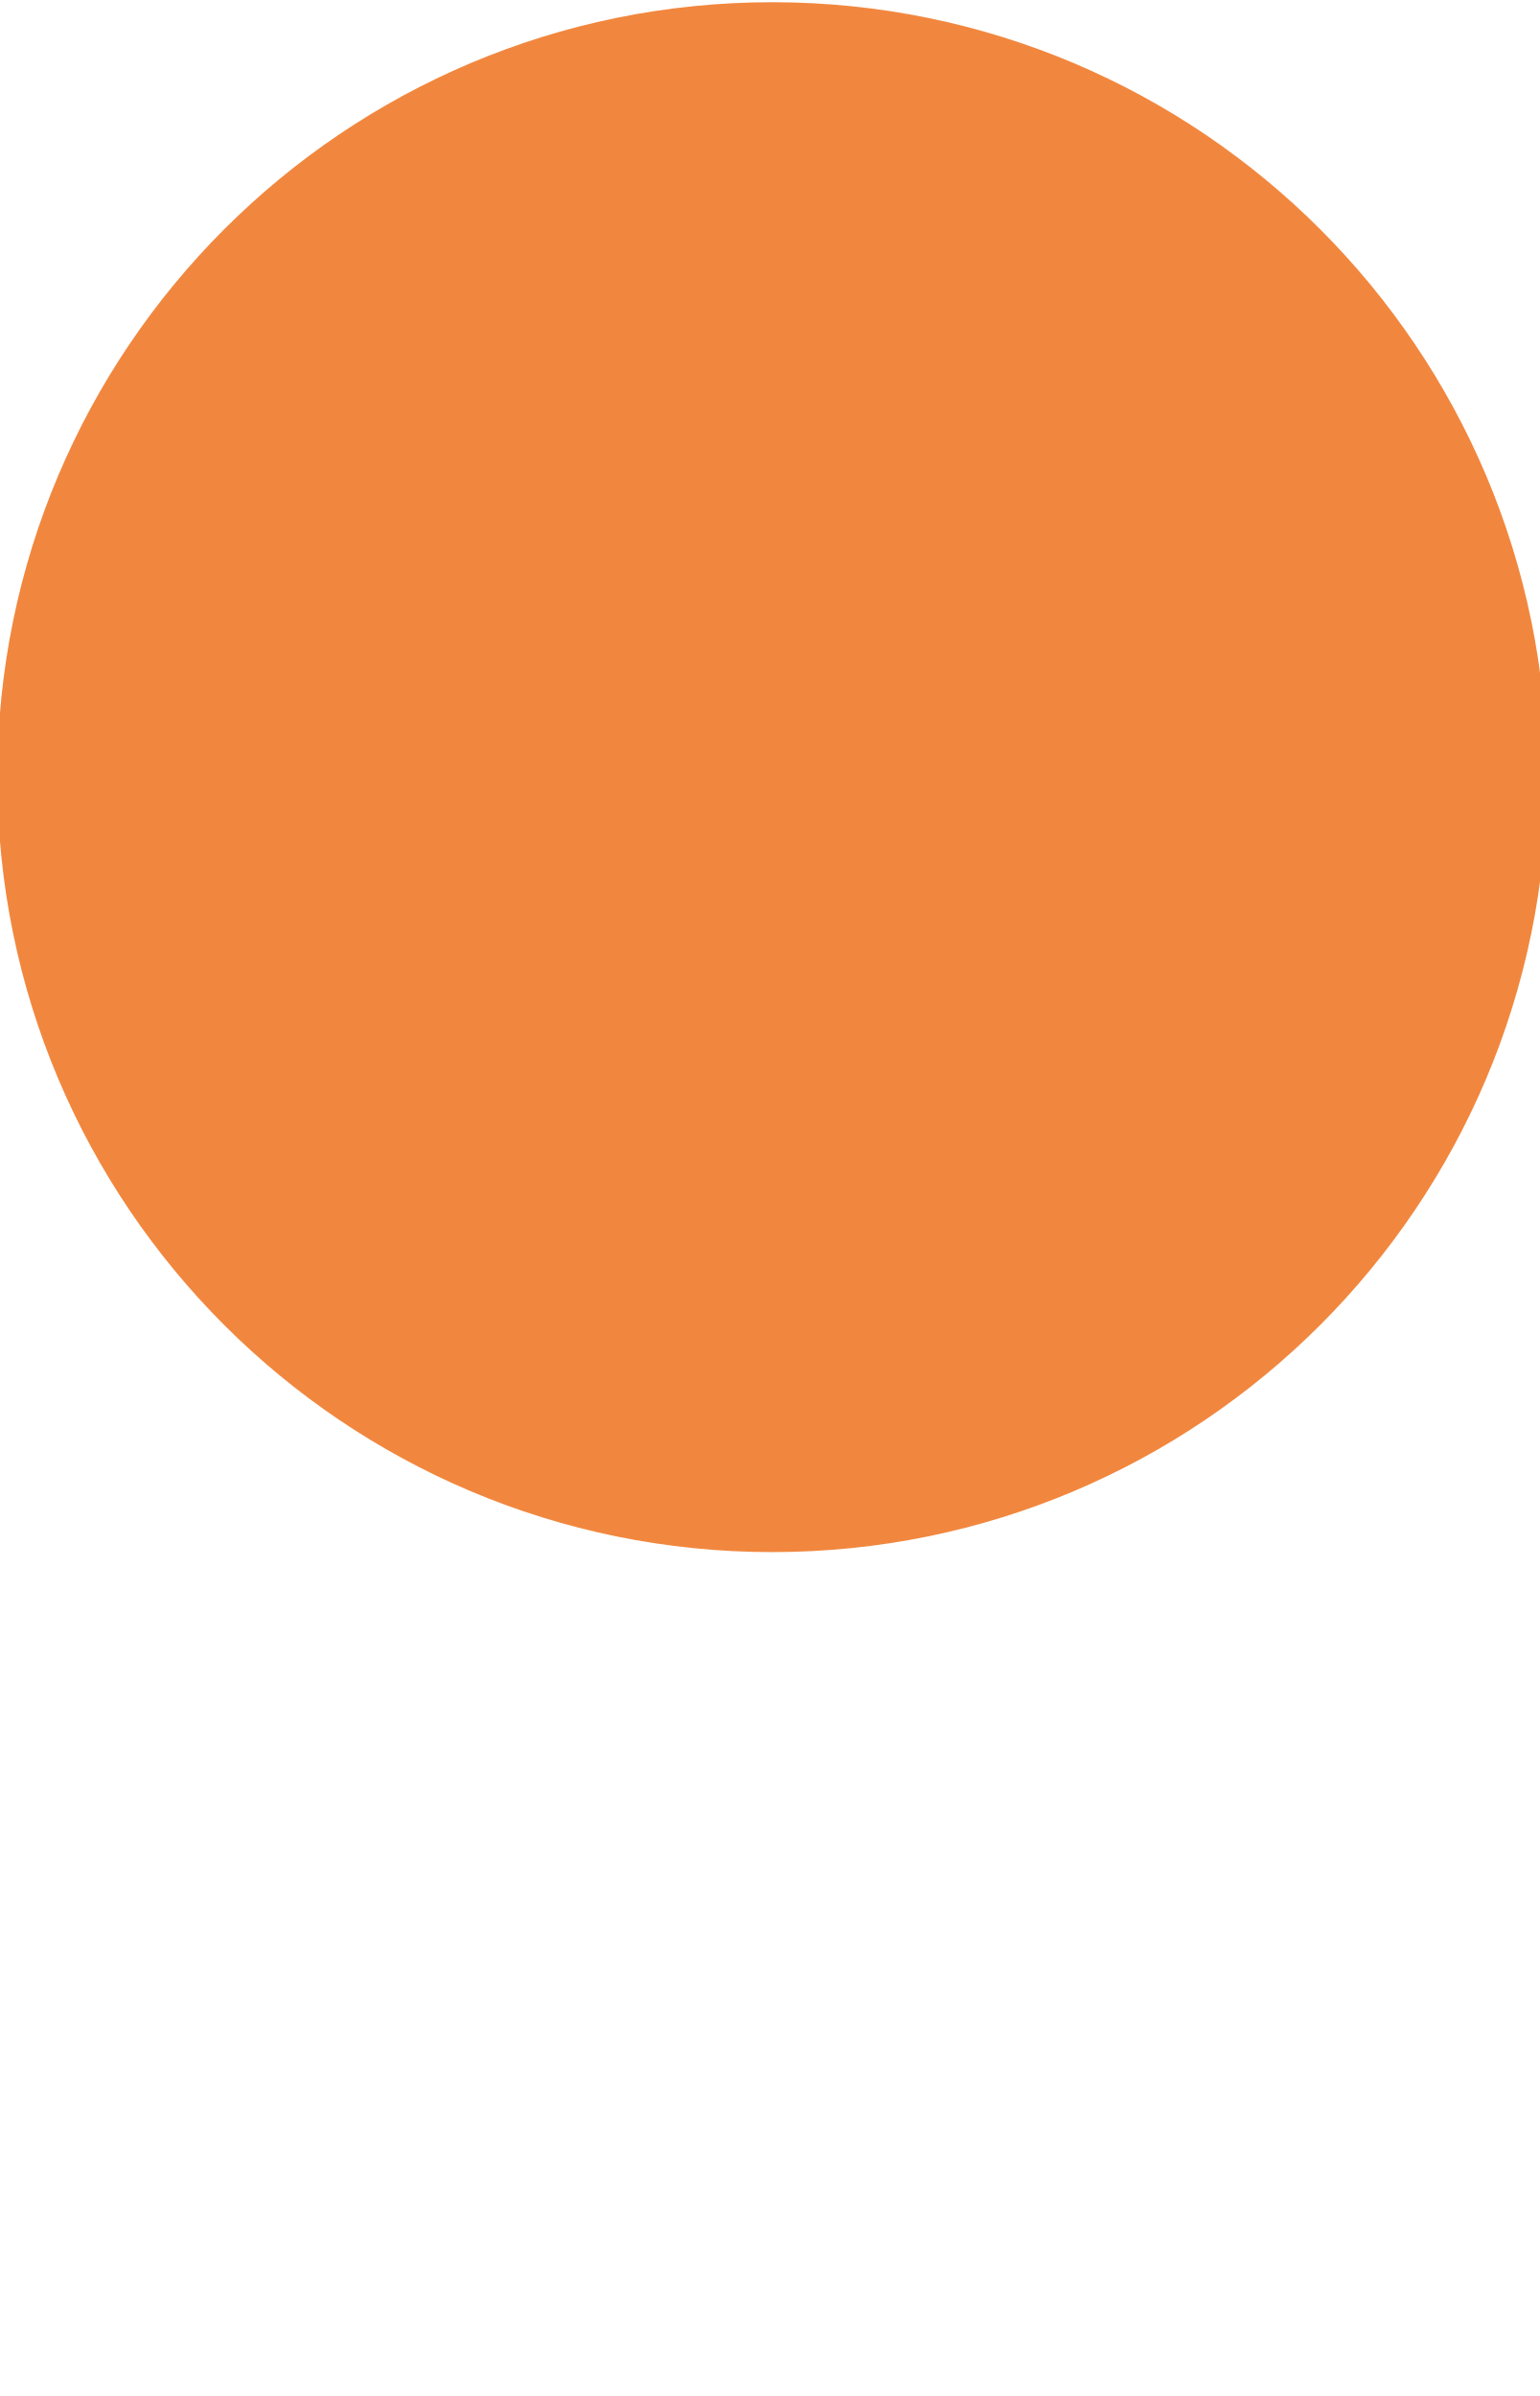
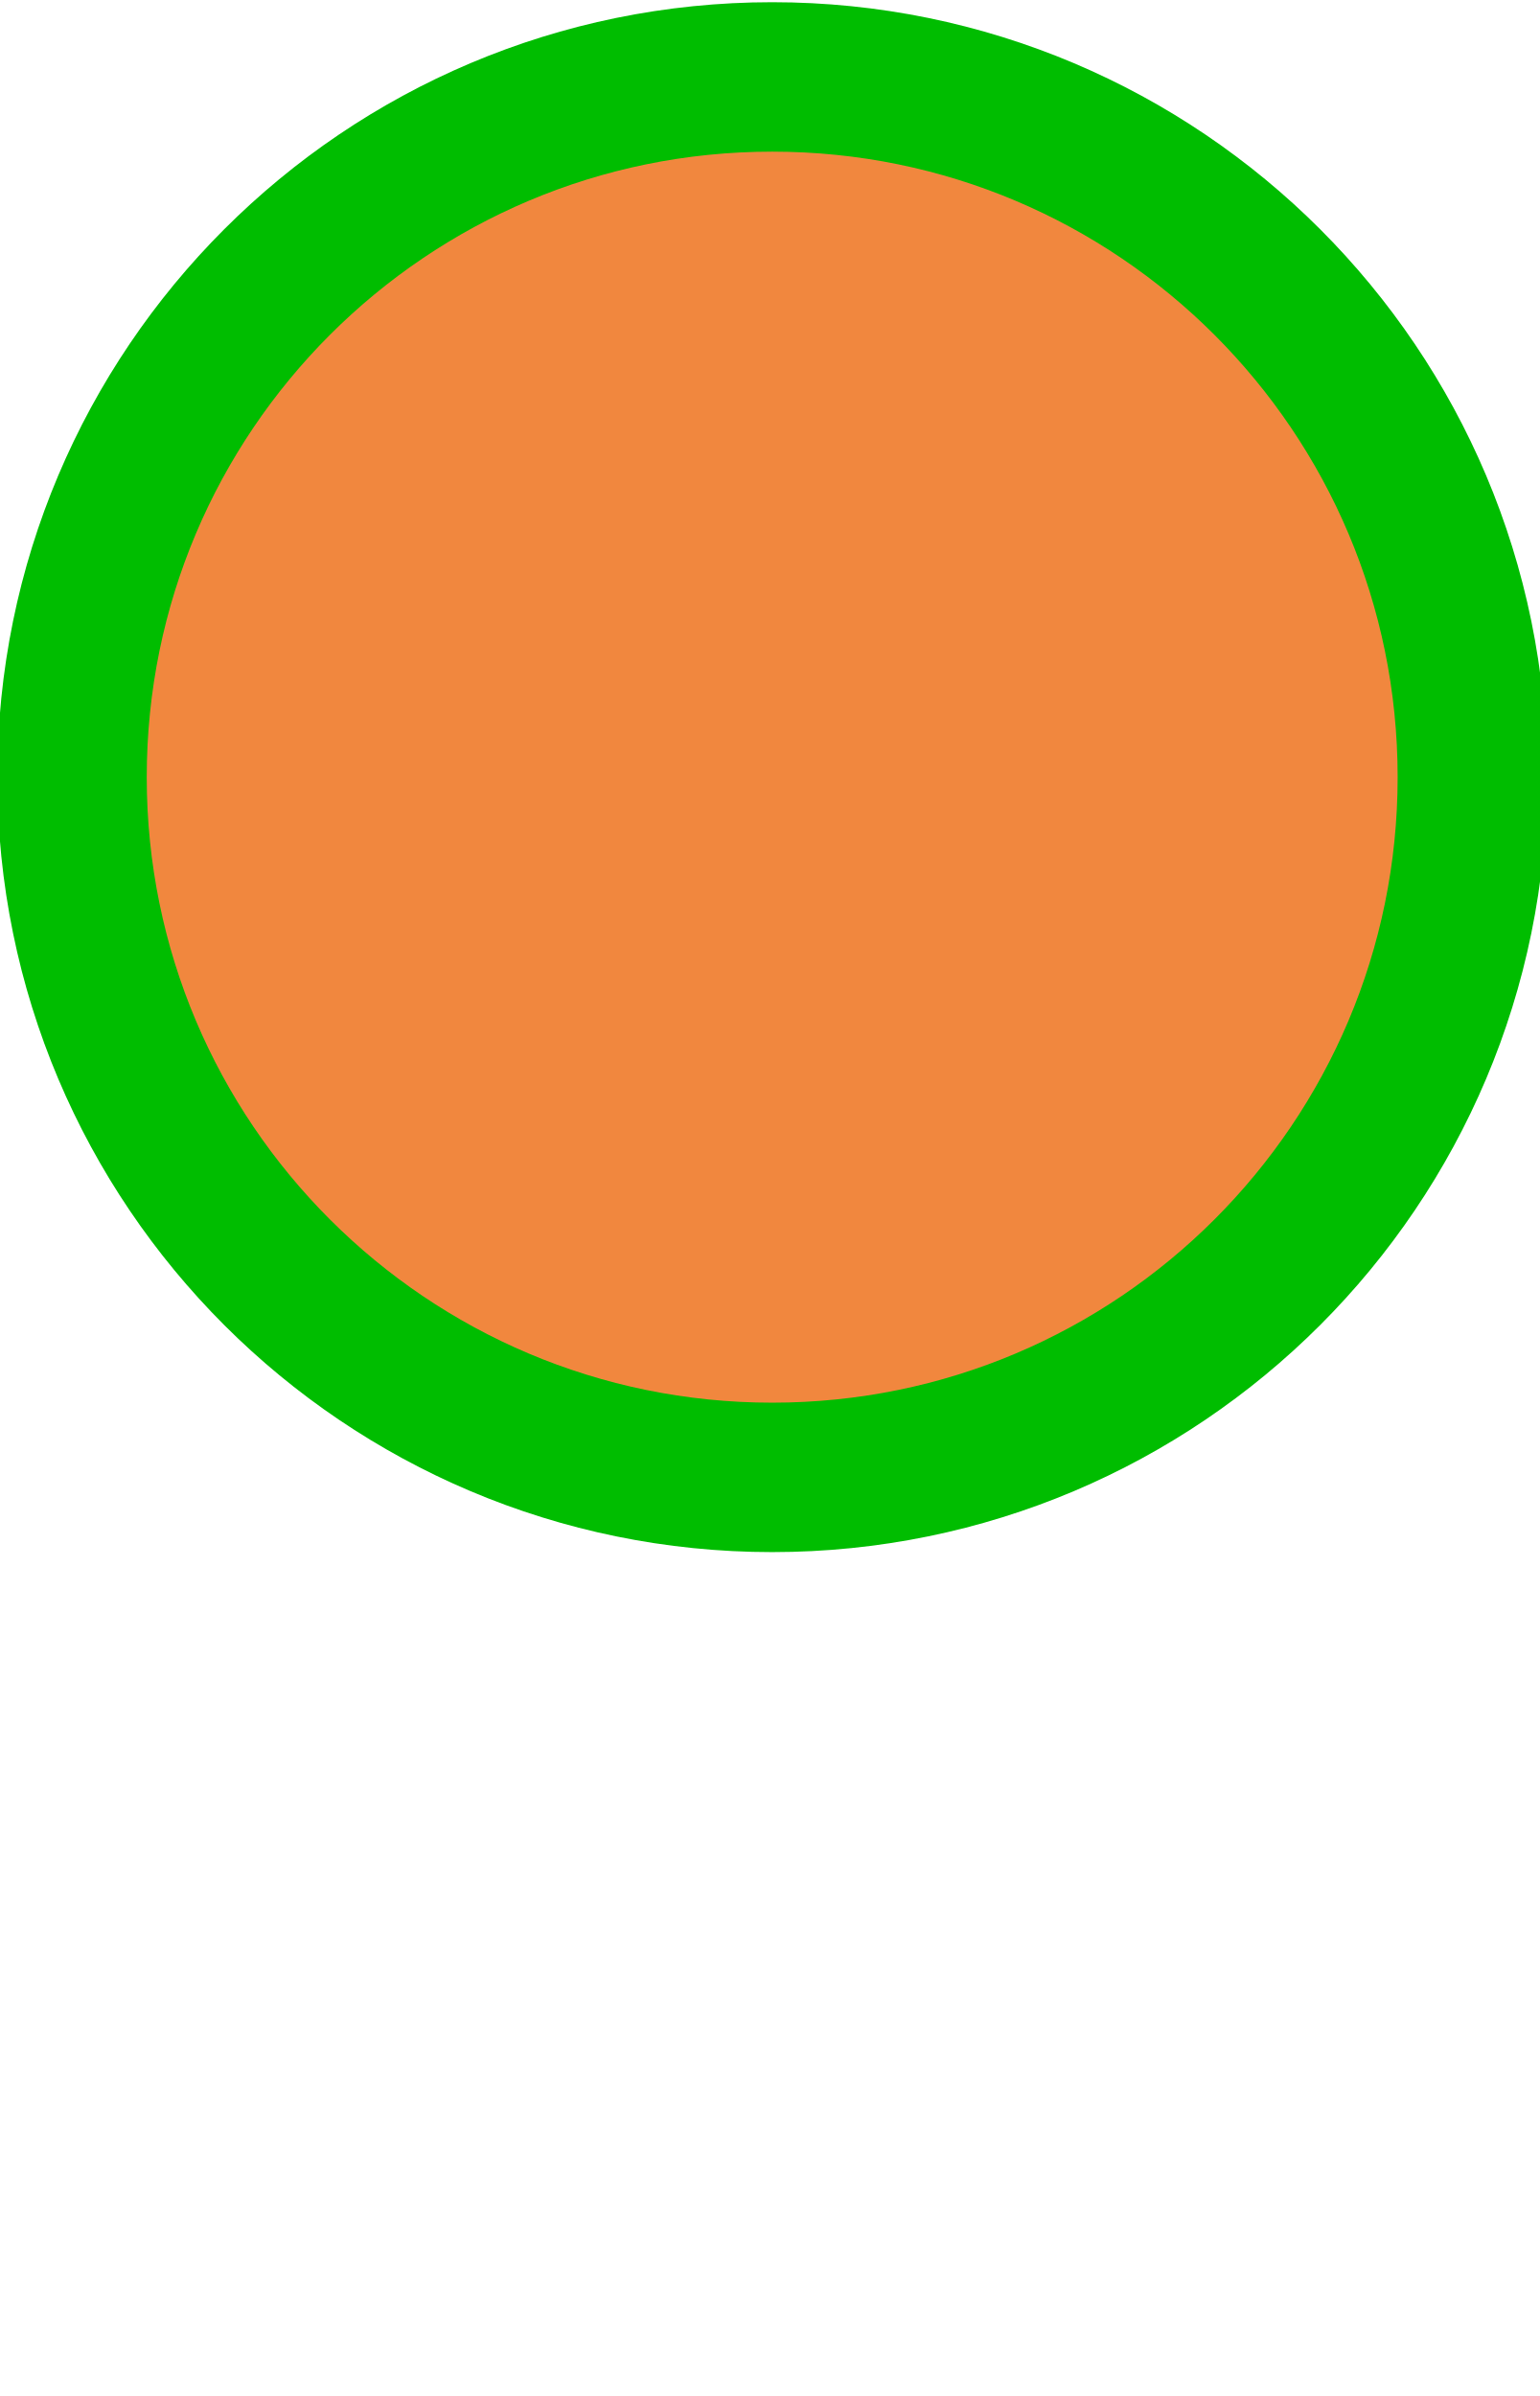
<svg xmlns="http://www.w3.org/2000/svg" width="100%" height="100%" viewBox="0 0 584 909" version="1.1" xml:space="preserve" style="fill-rule:evenodd;clip-rule:evenodd;stroke-linejoin:round;stroke-miterlimit:2;" id="svg4">
  <defs id="defs8" />
-   <circle style="color:#000000;overflow:visible;fill:#f1873e;fill-opacity:1;stroke:#f1873e;stroke-width:56.693;stroke-opacity:1;stop-color:#000000" id="path835" cx="292.984" cy="294.839" r="265.654" />
-   <circle style="color:#000000;clip-rule:evenodd;overflow:visible;fill:none;fill-opacity:1;fill-rule:evenodd;stroke:#00bd00;stroke-width:56.693;stroke-linejoin:round;stroke-miterlimit:2;stroke-opacity:1;stop-color:#000000" id="path835-4" d="M 558.637,294.839 A 265.654,265.654 0 0 1 293.067,560.492 265.654,265.654 0 0 1 27.33,295.006 265.654,265.654 0 0 1 292.734,29.186" />
+   <circle style="color:#000000;overflow:visible;fill:#f1873e;fill-opacity:1;stroke:#00bd00;stroke-width:56.693;stroke-opacity:1;stop-color:#000000" id="path835" cx="292.984" cy="294.839" r="265.654" />
</svg>
